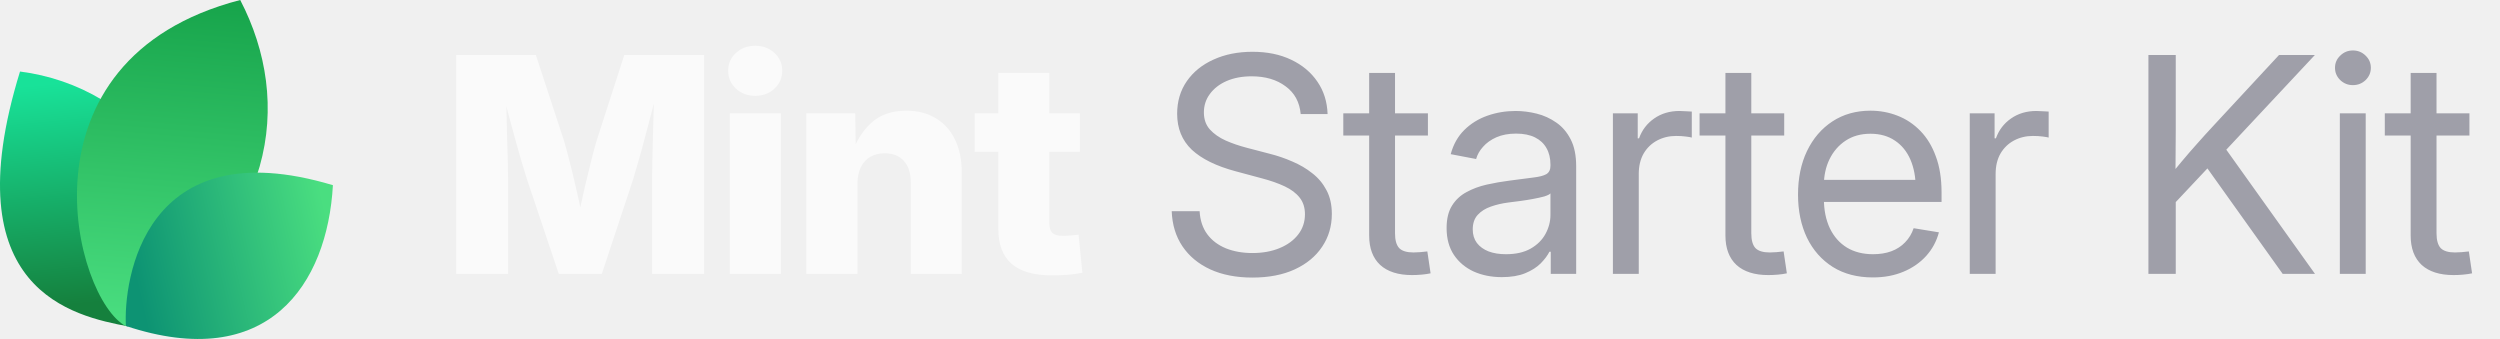
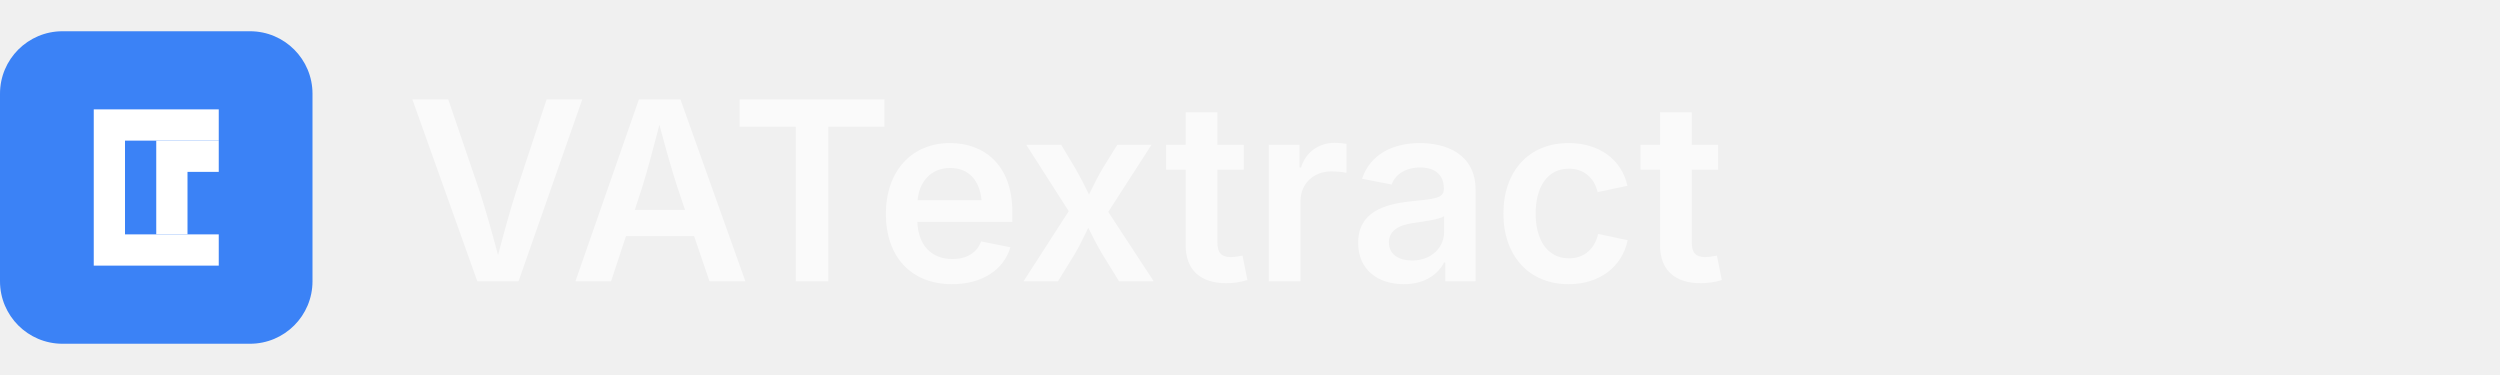
- <svg xmlns="http://www.w3.org/2000/svg" width="177" height="24" viewBox="0 0 177 24" fill="none">
-   <path d="M9.061 23.108C5.268 22.377 -3.391 20.627 1.417 5.064C9.634 6.099 16.973 14.064 9.061 23.108Z" fill="url(#paint0_linear_17557_2145)" />
-   <path d="M8.919 23.094C5.276 21.222 0.784 4.209 17.007 0C20.757 7.193 19.621 16.545 8.919 23.094Z" fill="url(#paint1_linear_17557_2145)" />
-   <path d="M8.914 23.079C8.735 19.882 10.159 9.085 23.57 13.111C23.181 20.123 18.984 26.418 8.914 23.079Z" fill="url(#paint2_linear_17557_2145)" />
-   <path d="M32.301 19.392V3.894H37.938L39.925 9.948C40.036 10.315 40.164 10.787 40.31 11.362C40.462 11.938 40.611 12.552 40.757 13.204C40.91 13.855 41.048 14.483 41.173 15.086C41.305 15.682 41.412 16.192 41.495 16.615H40.695C40.771 16.192 40.871 15.682 40.996 15.086C41.128 14.49 41.267 13.866 41.412 13.214C41.565 12.562 41.714 11.948 41.86 11.373C42.005 10.79 42.133 10.315 42.244 9.948L44.2 3.894H49.848V19.392H46.166V12.704C46.166 12.357 46.173 11.917 46.187 11.383C46.2 10.849 46.214 10.27 46.228 9.646C46.249 9.022 46.266 8.391 46.28 7.753C46.301 7.115 46.311 6.519 46.311 5.964H46.623C46.485 6.561 46.332 7.181 46.166 7.826C45.999 8.471 45.833 9.102 45.666 9.719C45.507 10.336 45.351 10.901 45.198 11.414C45.053 11.928 44.928 12.357 44.824 12.704L42.608 19.392H39.561L37.314 12.704C37.203 12.357 37.072 11.928 36.919 11.414C36.773 10.901 36.614 10.34 36.441 9.729C36.274 9.112 36.104 8.481 35.931 7.836C35.764 7.192 35.608 6.567 35.463 5.964H35.827C35.834 6.512 35.844 7.105 35.858 7.743C35.872 8.374 35.886 9.005 35.9 9.636C35.92 10.26 35.938 10.839 35.952 11.373C35.965 11.907 35.972 12.351 35.972 12.704V19.392H32.301ZM51.668 19.392V8.024H55.288V19.392H51.668ZM53.468 6.786C52.927 6.786 52.473 6.616 52.105 6.276C51.738 5.93 51.554 5.507 51.554 5.007C51.554 4.508 51.738 4.088 52.105 3.749C52.473 3.409 52.927 3.239 53.468 3.239C54.009 3.239 54.463 3.409 54.83 3.749C55.198 4.082 55.382 4.501 55.382 5.007C55.382 5.507 55.198 5.93 54.83 6.276C54.463 6.616 54.009 6.786 53.468 6.786ZM60.708 13.027V19.392H57.088V8.024H60.551L60.593 10.967H60.281C60.593 10.024 61.061 9.268 61.685 8.7C62.309 8.124 63.138 7.836 64.171 7.836C64.975 7.836 65.672 8.017 66.262 8.377C66.851 8.731 67.302 9.234 67.614 9.885C67.933 10.537 68.092 11.307 68.092 12.194V19.392H64.483V12.912C64.483 12.26 64.32 11.754 63.994 11.394C63.675 11.033 63.221 10.853 62.632 10.853C62.25 10.853 61.914 10.936 61.623 11.102C61.332 11.269 61.106 11.515 60.947 11.841C60.787 12.16 60.708 12.555 60.708 13.027ZM76.456 8.024V10.749H69.008V8.024H76.456ZM70.683 5.163H74.292V15.783C74.292 16.102 74.361 16.334 74.5 16.48C74.646 16.625 74.899 16.698 75.259 16.698C75.405 16.698 75.596 16.688 75.831 16.667C76.074 16.646 76.251 16.629 76.362 16.615L76.632 19.309C76.313 19.378 75.963 19.427 75.582 19.455C75.207 19.482 74.836 19.496 74.469 19.496C73.2 19.496 72.25 19.222 71.619 18.674C70.995 18.127 70.683 17.308 70.683 16.22V5.163Z" fill="#FAFAFA" />
-   <path d="M88.667 19.652C87.523 19.652 86.528 19.458 85.682 19.07C84.843 18.681 84.188 18.137 83.716 17.437C83.245 16.736 82.992 15.908 82.957 14.951H84.933C84.968 15.596 85.148 16.14 85.474 16.584C85.8 17.021 86.24 17.354 86.795 17.582C87.35 17.804 87.974 17.915 88.667 17.915C89.388 17.915 90.026 17.801 90.581 17.572C91.143 17.343 91.583 17.024 91.902 16.615C92.228 16.199 92.391 15.717 92.391 15.169C92.391 14.698 92.266 14.306 92.017 13.994C91.767 13.675 91.413 13.408 90.956 13.193C90.498 12.978 89.954 12.787 89.323 12.621L87.502 12.132C86.123 11.765 85.082 11.255 84.382 10.603C83.689 9.944 83.342 9.095 83.342 8.055C83.342 7.174 83.571 6.404 84.028 5.746C84.486 5.087 85.117 4.577 85.921 4.217C86.726 3.849 87.645 3.666 88.678 3.666C89.718 3.666 90.63 3.853 91.413 4.227C92.204 4.602 92.824 5.122 93.275 5.787C93.726 6.446 93.965 7.209 93.993 8.076H92.089C92.013 7.23 91.656 6.574 91.018 6.11C90.387 5.638 89.586 5.403 88.615 5.403C87.95 5.403 87.36 5.513 86.847 5.735C86.341 5.957 85.946 6.262 85.661 6.651C85.377 7.032 85.235 7.469 85.235 7.961C85.235 8.447 85.377 8.849 85.661 9.168C85.946 9.48 86.317 9.74 86.774 9.948C87.232 10.149 87.724 10.319 88.251 10.457L89.884 10.884C90.439 11.023 90.977 11.206 91.496 11.435C92.023 11.657 92.495 11.934 92.911 12.267C93.334 12.593 93.67 12.995 93.92 13.474C94.17 13.945 94.294 14.504 94.294 15.149C94.294 16.015 94.066 16.788 93.608 17.468C93.157 18.148 92.512 18.681 91.673 19.07C90.834 19.458 89.832 19.652 88.667 19.652ZM101.097 8.024V9.594H95.106V8.024H101.097ZM96.937 5.163H98.767V16.521C98.767 17 98.865 17.347 99.059 17.562C99.26 17.77 99.6 17.874 100.078 17.874C100.21 17.874 100.366 17.867 100.546 17.853C100.733 17.832 100.903 17.815 101.056 17.801L101.285 19.351C101.097 19.392 100.886 19.423 100.65 19.444C100.414 19.465 100.189 19.475 99.974 19.475C98.996 19.475 98.244 19.236 97.717 18.758C97.197 18.272 96.937 17.579 96.937 16.677V5.163ZM106.33 19.621C105.595 19.621 104.932 19.489 104.343 19.226C103.754 18.955 103.285 18.564 102.939 18.05C102.592 17.53 102.419 16.896 102.419 16.147C102.419 15.495 102.547 14.965 102.804 14.556C103.06 14.146 103.403 13.828 103.833 13.599C104.263 13.363 104.742 13.186 105.269 13.068C105.796 12.95 106.333 12.857 106.881 12.787C107.574 12.69 108.132 12.617 108.555 12.569C108.978 12.52 109.287 12.441 109.481 12.33C109.675 12.212 109.772 12.014 109.772 11.737V11.654C109.772 11.203 109.679 10.815 109.492 10.489C109.311 10.163 109.041 9.91 108.68 9.729C108.32 9.549 107.872 9.459 107.338 9.459C106.805 9.459 106.34 9.546 105.945 9.719C105.556 9.892 105.241 10.118 104.998 10.395C104.755 10.665 104.593 10.953 104.509 11.258L102.71 10.915C102.897 10.222 103.22 9.65 103.677 9.199C104.135 8.748 104.679 8.412 105.31 8.19C105.941 7.968 106.607 7.857 107.307 7.857C107.8 7.857 108.295 7.92 108.795 8.044C109.301 8.169 109.765 8.381 110.188 8.679C110.611 8.97 110.951 9.369 111.208 9.875C111.464 10.374 111.593 11.005 111.593 11.768V19.392H109.793V17.822H109.7C109.568 18.085 109.363 18.359 109.086 18.643C108.809 18.921 108.444 19.153 107.994 19.34C107.543 19.527 106.988 19.621 106.33 19.621ZM106.621 17.998C107.321 17.998 107.904 17.867 108.368 17.603C108.84 17.333 109.19 16.986 109.419 16.563C109.654 16.133 109.772 15.682 109.772 15.211V13.692C109.703 13.769 109.554 13.841 109.325 13.911C109.096 13.973 108.829 14.032 108.524 14.088C108.226 14.143 107.921 14.192 107.609 14.233C107.304 14.275 107.033 14.309 106.798 14.337C106.354 14.393 105.938 14.49 105.549 14.628C105.168 14.76 104.86 14.954 104.624 15.211C104.388 15.467 104.27 15.811 104.27 16.241C104.27 16.615 104.367 16.934 104.561 17.198C104.762 17.461 105.04 17.662 105.393 17.801C105.747 17.933 106.156 17.998 106.621 17.998ZM114.193 19.392V8.024H115.951V9.792H116.045C116.253 9.209 116.61 8.741 117.116 8.388C117.622 8.034 118.219 7.857 118.905 7.857C119.058 7.857 119.217 7.864 119.384 7.878C119.55 7.885 119.682 7.892 119.779 7.899V9.74C119.716 9.719 119.578 9.695 119.363 9.667C119.155 9.639 118.922 9.625 118.666 9.625C118.174 9.625 117.726 9.733 117.324 9.948C116.922 10.163 116.603 10.471 116.367 10.874C116.138 11.276 116.024 11.758 116.024 12.319V19.392H114.193ZM126.322 8.024V9.594H120.33V8.024H126.322ZM122.161 5.163H123.992V16.521C123.992 17 124.089 17.347 124.283 17.562C124.484 17.77 124.824 17.874 125.302 17.874C125.434 17.874 125.59 17.867 125.77 17.853C125.958 17.832 126.127 17.815 126.28 17.801L126.509 19.351C126.322 19.392 126.11 19.423 125.874 19.444C125.639 19.465 125.413 19.475 125.198 19.475C124.221 19.475 123.468 19.236 122.941 18.758C122.421 18.272 122.161 17.579 122.161 16.677V5.163ZM132.604 19.642C131.502 19.642 130.555 19.396 129.765 18.903C128.974 18.404 128.364 17.714 127.934 16.834C127.511 15.946 127.3 14.927 127.3 13.775C127.3 12.611 127.511 11.584 127.934 10.697C128.364 9.802 128.964 9.102 129.734 8.596C130.51 8.089 131.408 7.836 132.428 7.836C133.1 7.836 133.738 7.954 134.341 8.19C134.952 8.426 135.489 8.783 135.954 9.261C136.425 9.74 136.793 10.343 137.056 11.071C137.327 11.792 137.462 12.645 137.462 13.63V14.296H128.433V12.735H136.463L135.631 13.297C135.631 12.541 135.506 11.876 135.257 11.3C135.007 10.725 134.643 10.277 134.165 9.958C133.686 9.632 133.107 9.469 132.428 9.469C131.748 9.469 131.162 9.632 130.67 9.958C130.177 10.284 129.796 10.725 129.526 11.279C129.262 11.827 129.13 12.441 129.13 13.12V14.046C129.13 14.864 129.273 15.572 129.557 16.168C129.841 16.757 130.243 17.211 130.763 17.53C131.283 17.842 131.901 17.998 132.615 17.998C133.093 17.998 133.523 17.929 133.905 17.79C134.293 17.645 134.619 17.433 134.882 17.156C135.153 16.879 135.354 16.546 135.486 16.157L137.275 16.449C137.108 17.08 136.81 17.634 136.38 18.113C135.95 18.591 135.413 18.966 134.768 19.236C134.123 19.507 133.402 19.642 132.604 19.642ZM139.459 19.392V8.024H141.217V9.792H141.311C141.519 9.209 141.876 8.741 142.382 8.388C142.888 8.034 143.485 7.857 144.171 7.857C144.324 7.857 144.483 7.864 144.649 7.878C144.816 7.885 144.948 7.892 145.045 7.899V9.74C144.982 9.719 144.844 9.695 144.629 9.667C144.421 9.639 144.188 9.625 143.932 9.625C143.439 9.625 142.992 9.733 142.59 9.948C142.188 10.163 141.869 10.471 141.633 10.874C141.404 11.276 141.29 11.758 141.29 12.319V19.392H139.459ZM153.429 14.961V12.715C153.783 12.257 154.136 11.82 154.49 11.404C154.844 10.981 155.204 10.565 155.572 10.156C155.939 9.74 156.314 9.327 156.695 8.918L161.355 3.894H163.893L157.277 10.967H157.184L153.429 14.961ZM152.108 19.392V3.894H154.043V9.241L154.022 12.559L154.043 13.505V19.392H152.108ZM161.615 19.392L155.967 11.477L157.173 9.969L163.903 19.392H161.615ZM165.661 19.392V8.024H167.492V19.392H165.661ZM166.587 6.027C166.24 6.027 165.942 5.909 165.692 5.673C165.443 5.43 165.318 5.139 165.318 4.799C165.318 4.459 165.443 4.172 165.692 3.936C165.942 3.693 166.24 3.572 166.587 3.572C166.934 3.572 167.232 3.693 167.482 3.936C167.731 4.172 167.856 4.459 167.856 4.799C167.856 5.139 167.731 5.43 167.482 5.673C167.232 5.909 166.934 6.027 166.587 6.027ZM174.836 8.024V9.594H168.844V8.024H174.836ZM170.675 5.163H172.506V16.521C172.506 17 172.603 17.347 172.797 17.562C172.998 17.77 173.338 17.874 173.816 17.874C173.948 17.874 174.104 17.867 174.284 17.853C174.472 17.832 174.641 17.815 174.794 17.801L175.023 19.351C174.836 19.392 174.624 19.423 174.388 19.444C174.153 19.465 173.927 19.475 173.712 19.475C172.735 19.475 171.982 19.236 171.455 18.758C170.935 18.272 170.675 17.579 170.675 16.677V5.163Z" fill="#9F9FA9" />
-   <defs>
-     <linearGradient id="paint0_linear_17557_2145" x1="3.776" y1="5.916" x2="5.232" y2="21.559" gradientUnits="userSpaceOnUse">
-       <stop stop-color="#18E299" />
-       <stop offset="1" stop-color="#15803D" />
-     </linearGradient>
-     <linearGradient id="paint1_linear_17557_2145" x1="12.171" y1="-0.718" x2="10.19" y2="22.983" gradientUnits="userSpaceOnUse">
-       <stop stop-color="#16A34A" />
-       <stop offset="1" stop-color="#4ADE80" />
-     </linearGradient>
-     <linearGradient id="paint2_linear_17557_2145" x1="23.133" y1="15.353" x2="9.338" y2="18.52" gradientUnits="userSpaceOnUse">
-       <stop stop-color="#4ADE80" />
-       <stop offset="1" stop-color="#0D9373" />
-     </linearGradient>
-   </defs>
+ <svg xmlns="http://www.w3.org/2000/svg" width="160" height="24" viewBox="0 0 160 24" fill="none">
+   <rect x="0" y="2" width="20" height="20" rx="4" fill="#3B82F6" />
+   <path d="M6 7h8v2H8v6h6v2H6V7z" fill="white" />
+   <path d="M10 9h4v2h-2v4h-2V9z" fill="white" />
+   <text x="26" y="18" font-family="system-ui, -apple-system, sans-serif" font-size="16" font-weight="600" fill="#FAFAFA">VATextract</text>
</svg>
